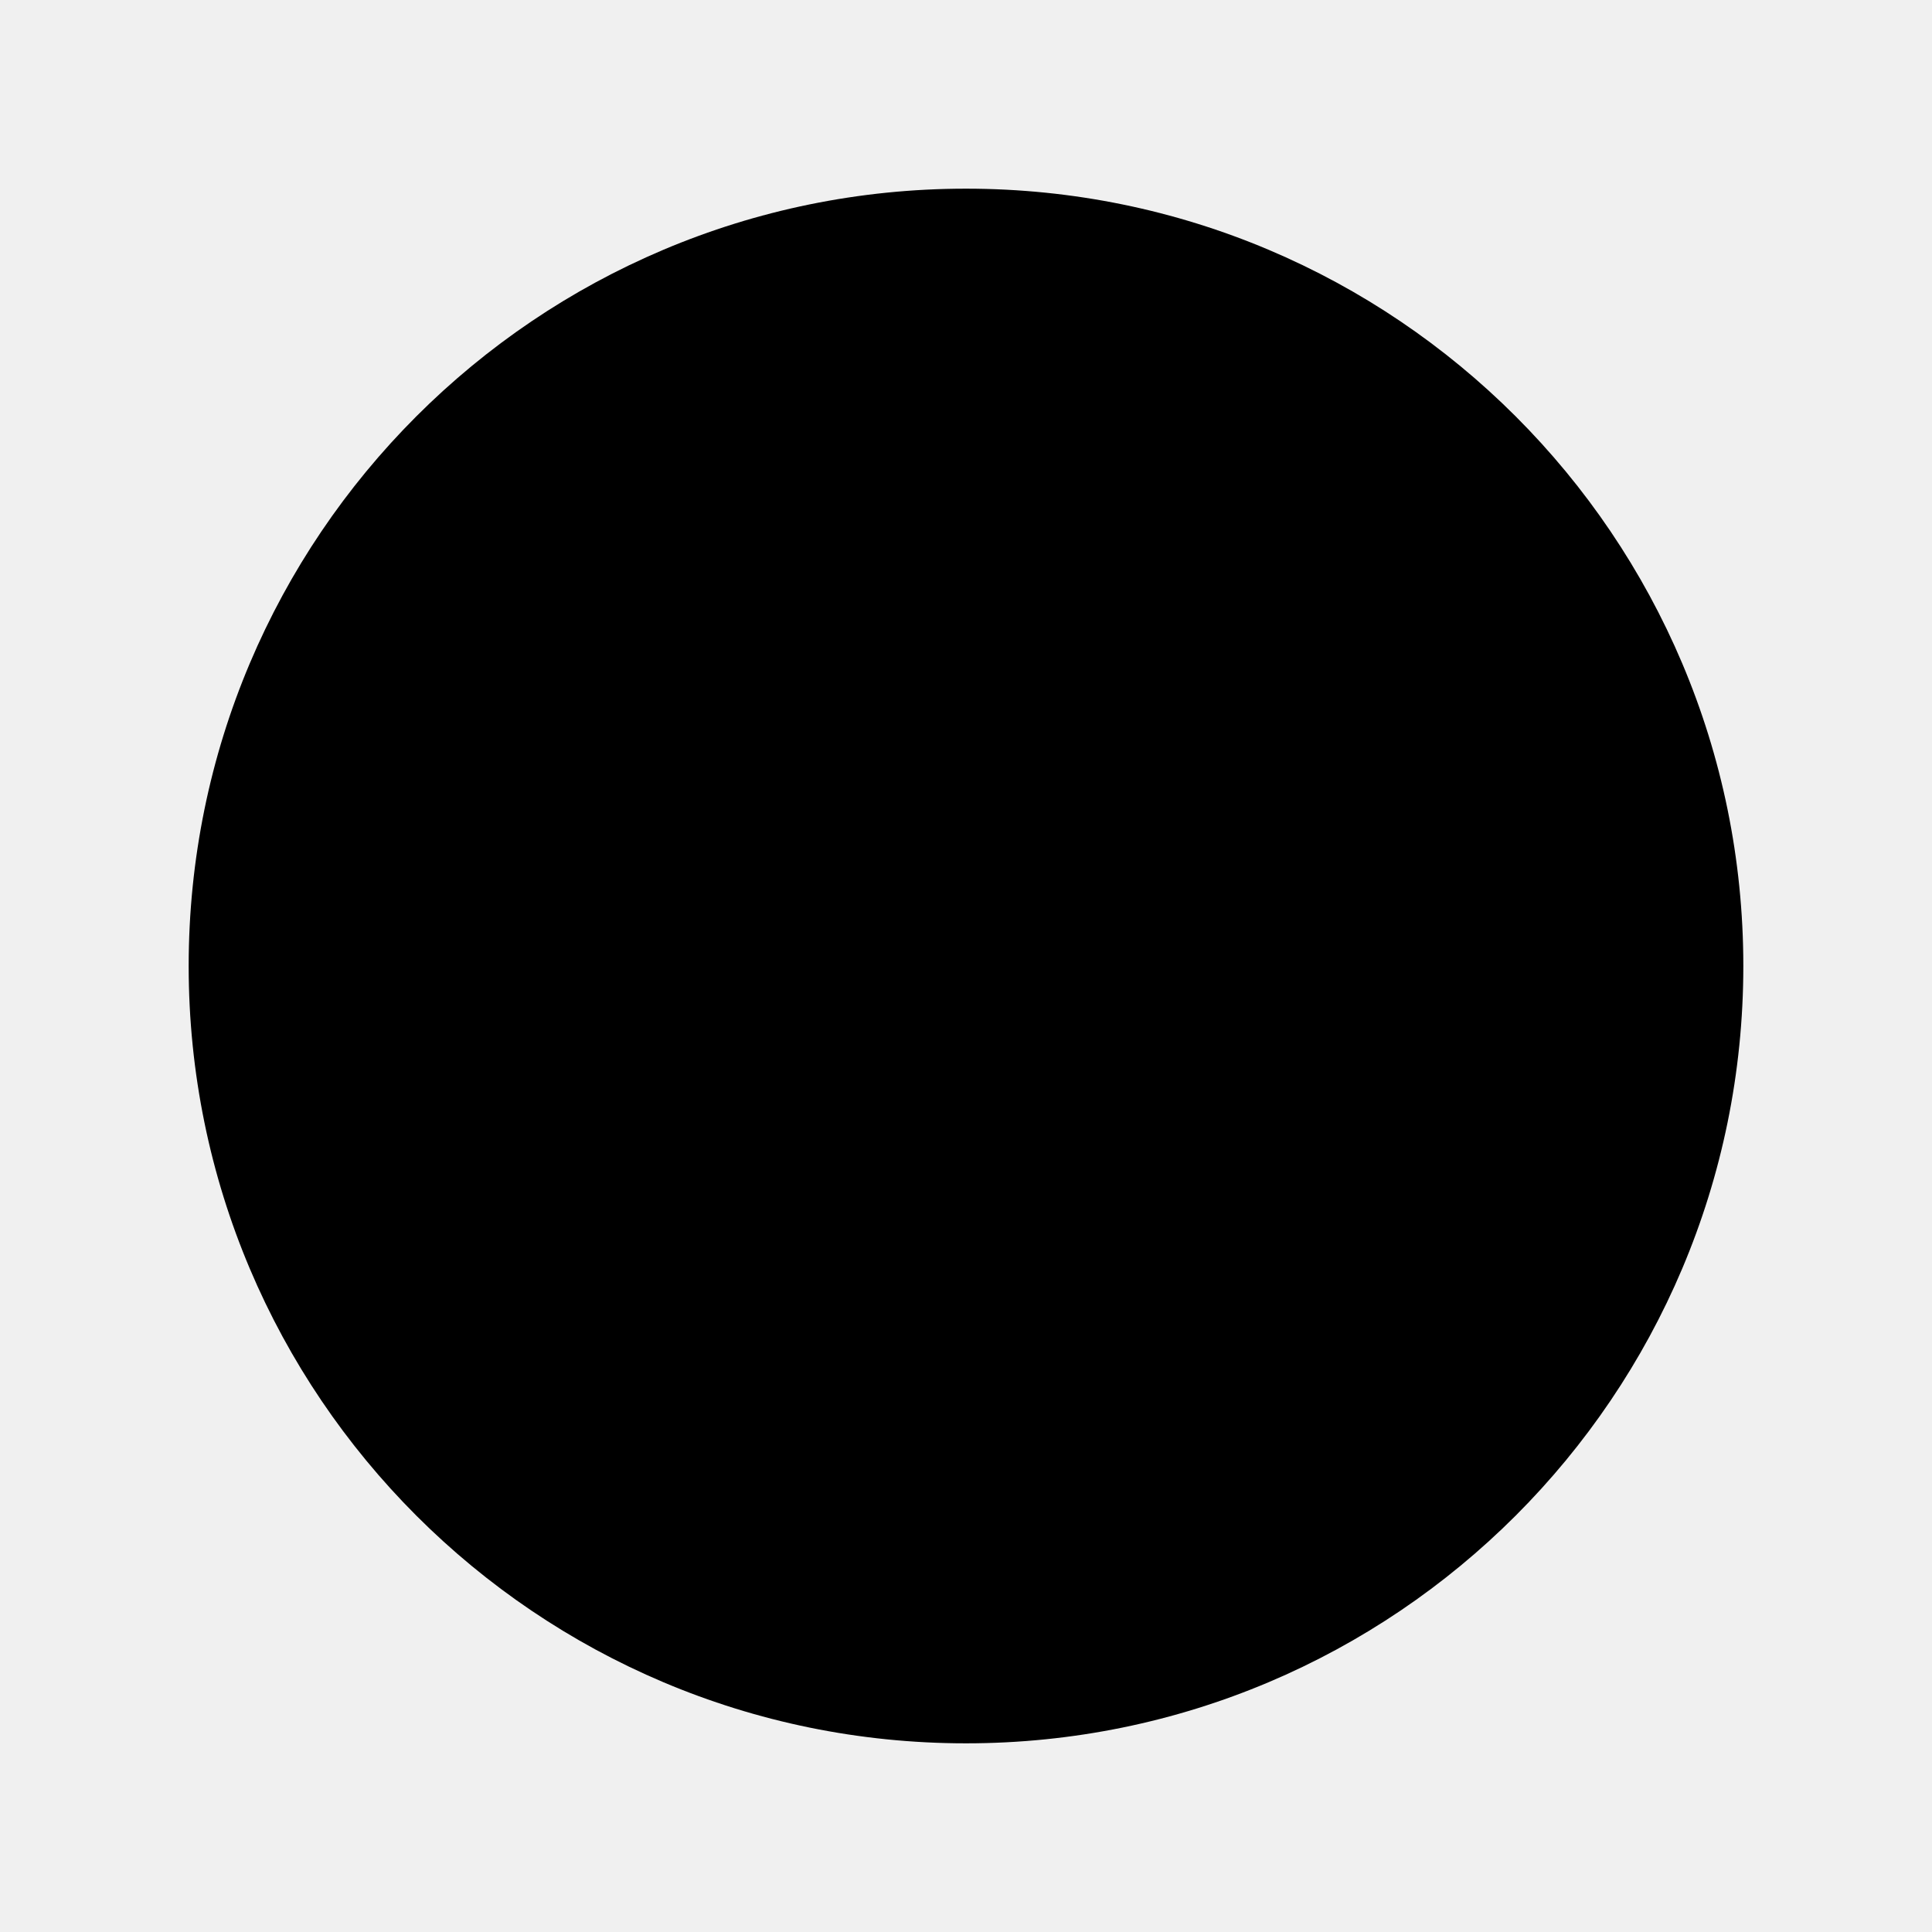
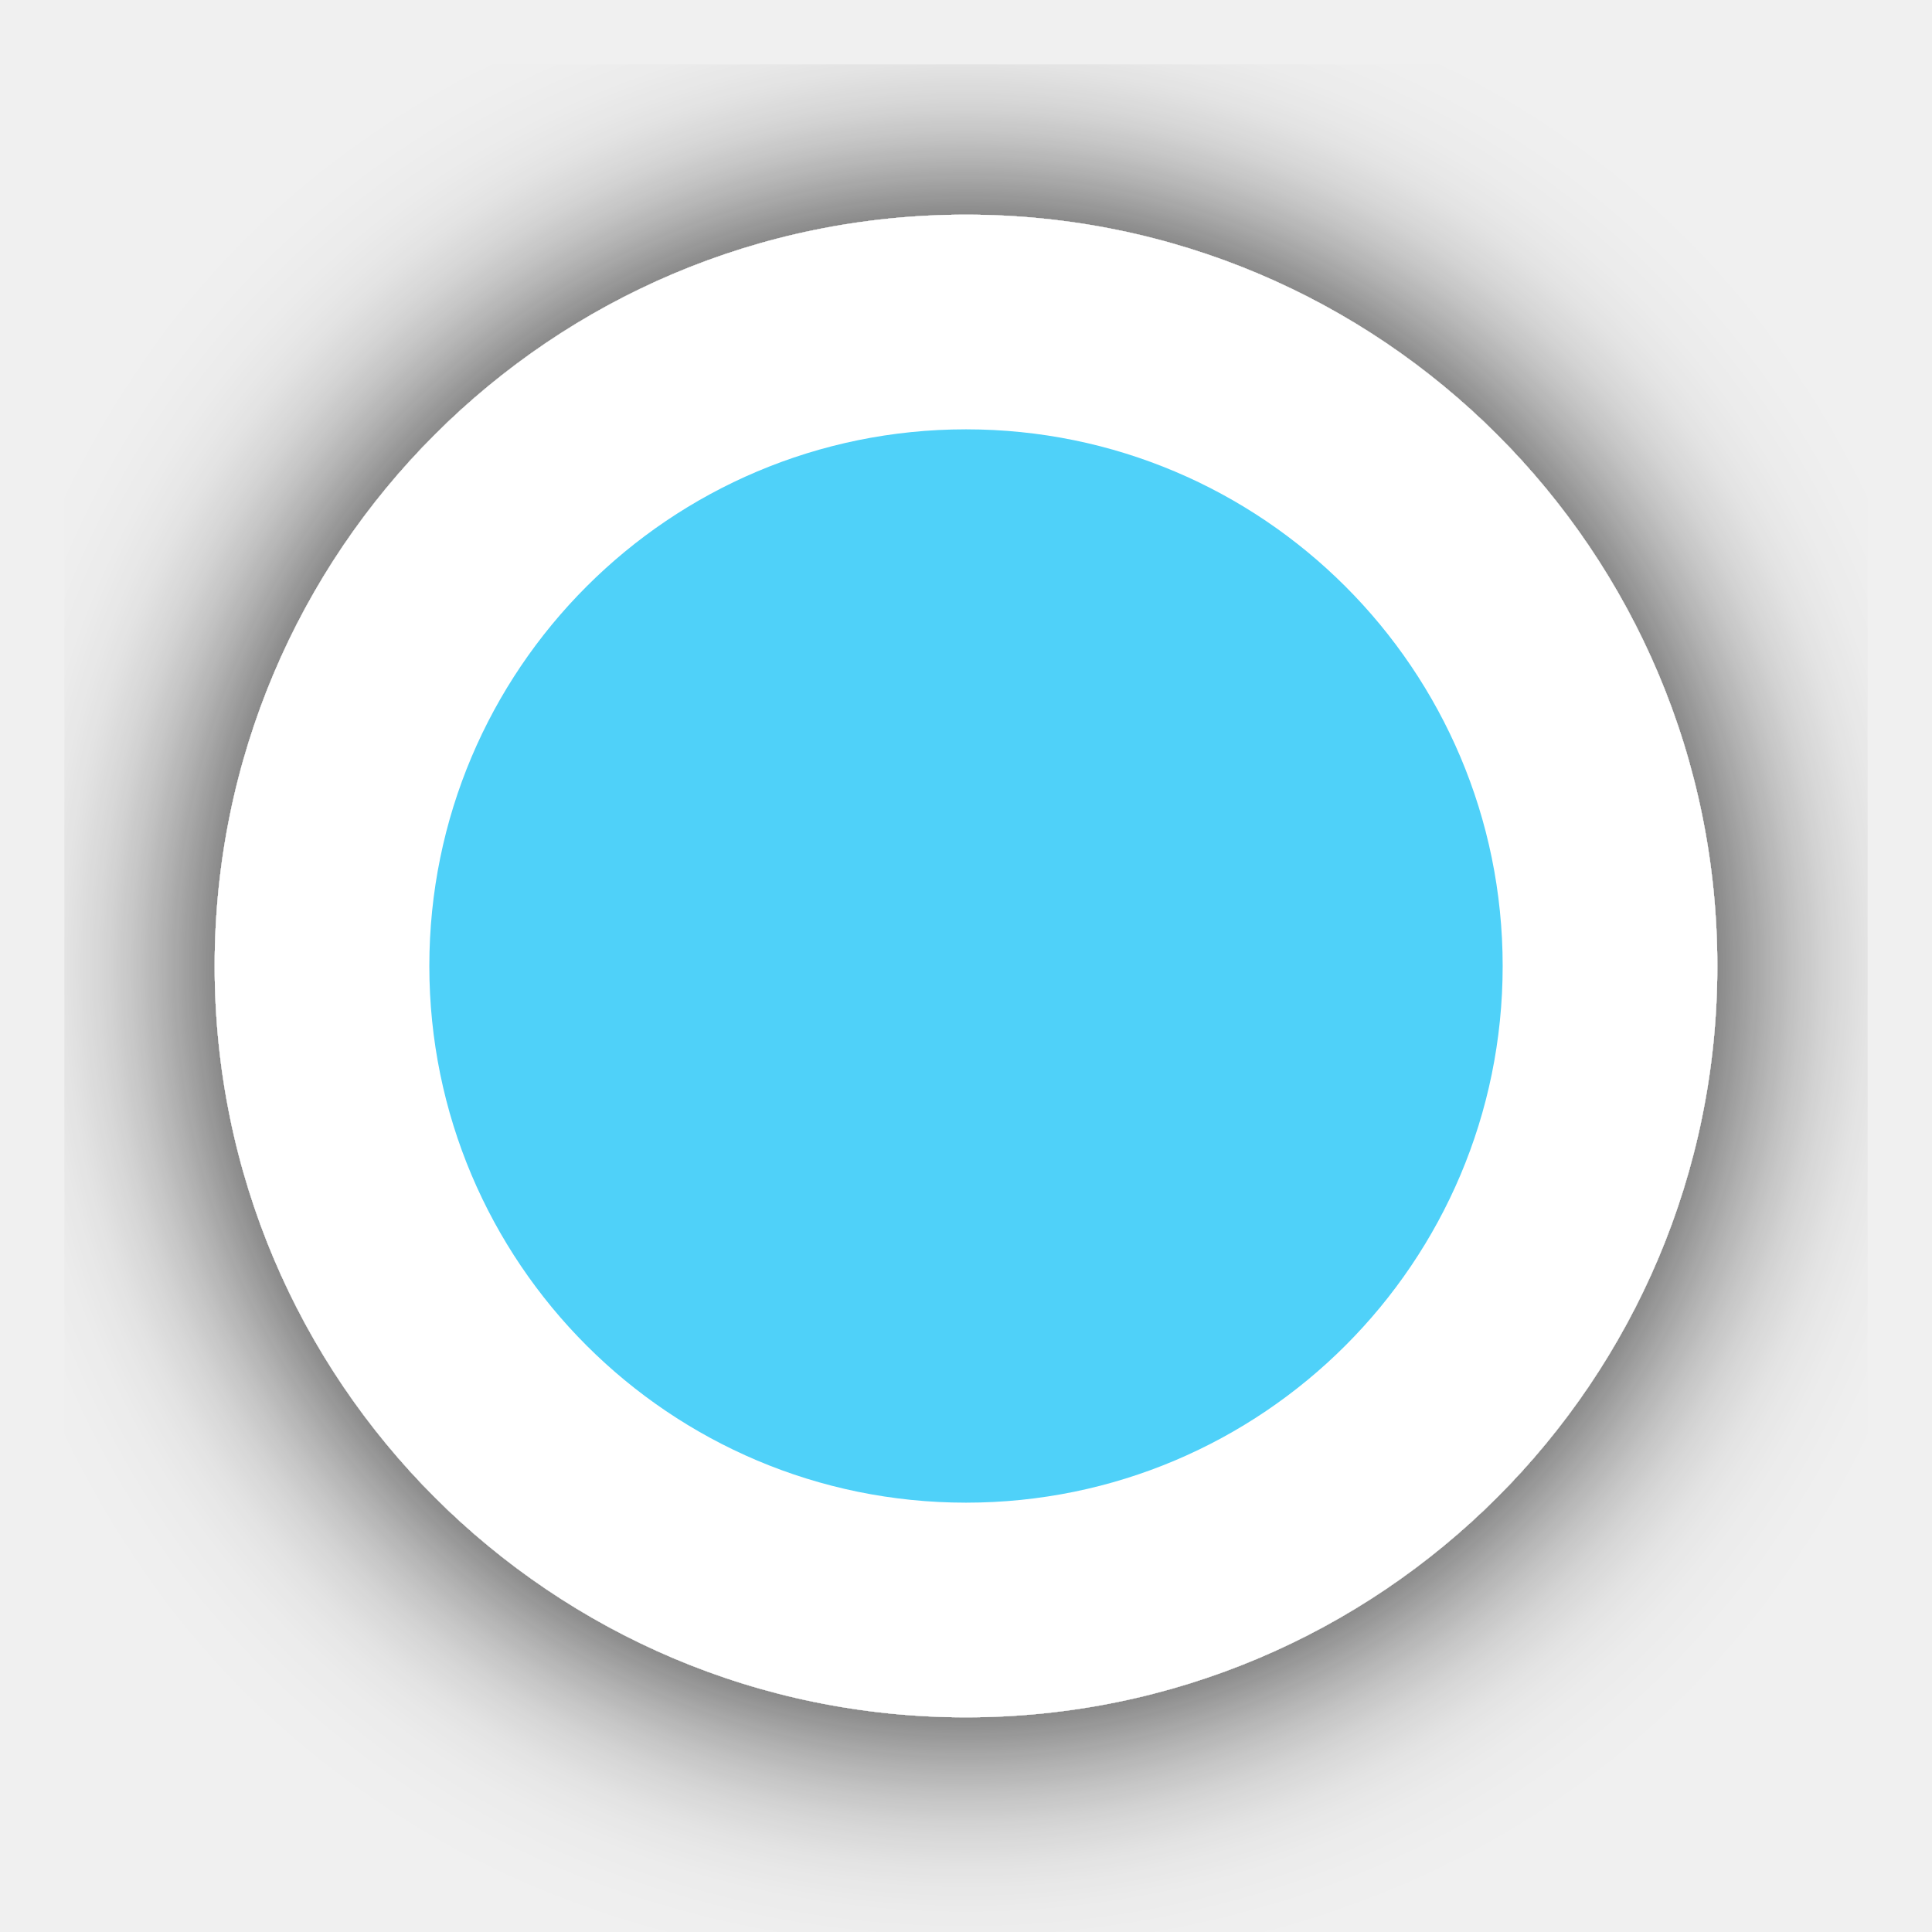
- <svg xmlns="http://www.w3.org/2000/svg" version="1.1" x="0px" y="0px" width="512px" height="512px" viewBox="0 0 512 512" enable-background="new 0 0 512 512" xml:space="preserve">
-   <circle id="circle-icon" cx="256" cy="256" r="206" />
+ <svg xmlns="http://www.w3.org/2000/svg" version="1.1" width="18px" height="18px">
+   <defs>
+     <filter id="dropshadow" height="130%">
+       <feGaussianBlur in="SourceAlpha" stdDeviation="1" />
+       <feOffset dx="0" dy="0" result="offsetblur" />
+       <feComponentTransfer>
+         <feFuncA type="linear" slope="0.9" />
+       </feComponentTransfer>
+       <feMerge>
+         <feMergeNode />
+         <feMergeNode in="SourceGraphic" />
+       </feMerge>
+     </filter>
+   </defs>
+   <circle cx="9" cy="9" r="7" stroke="white" stroke-width="0" fill="white" filter="url(#dropshadow)" />
+   <circle cx="9" cy="9" r="5" stroke="white" stroke-width="0" fill="#4FD1F9" />
</svg>
